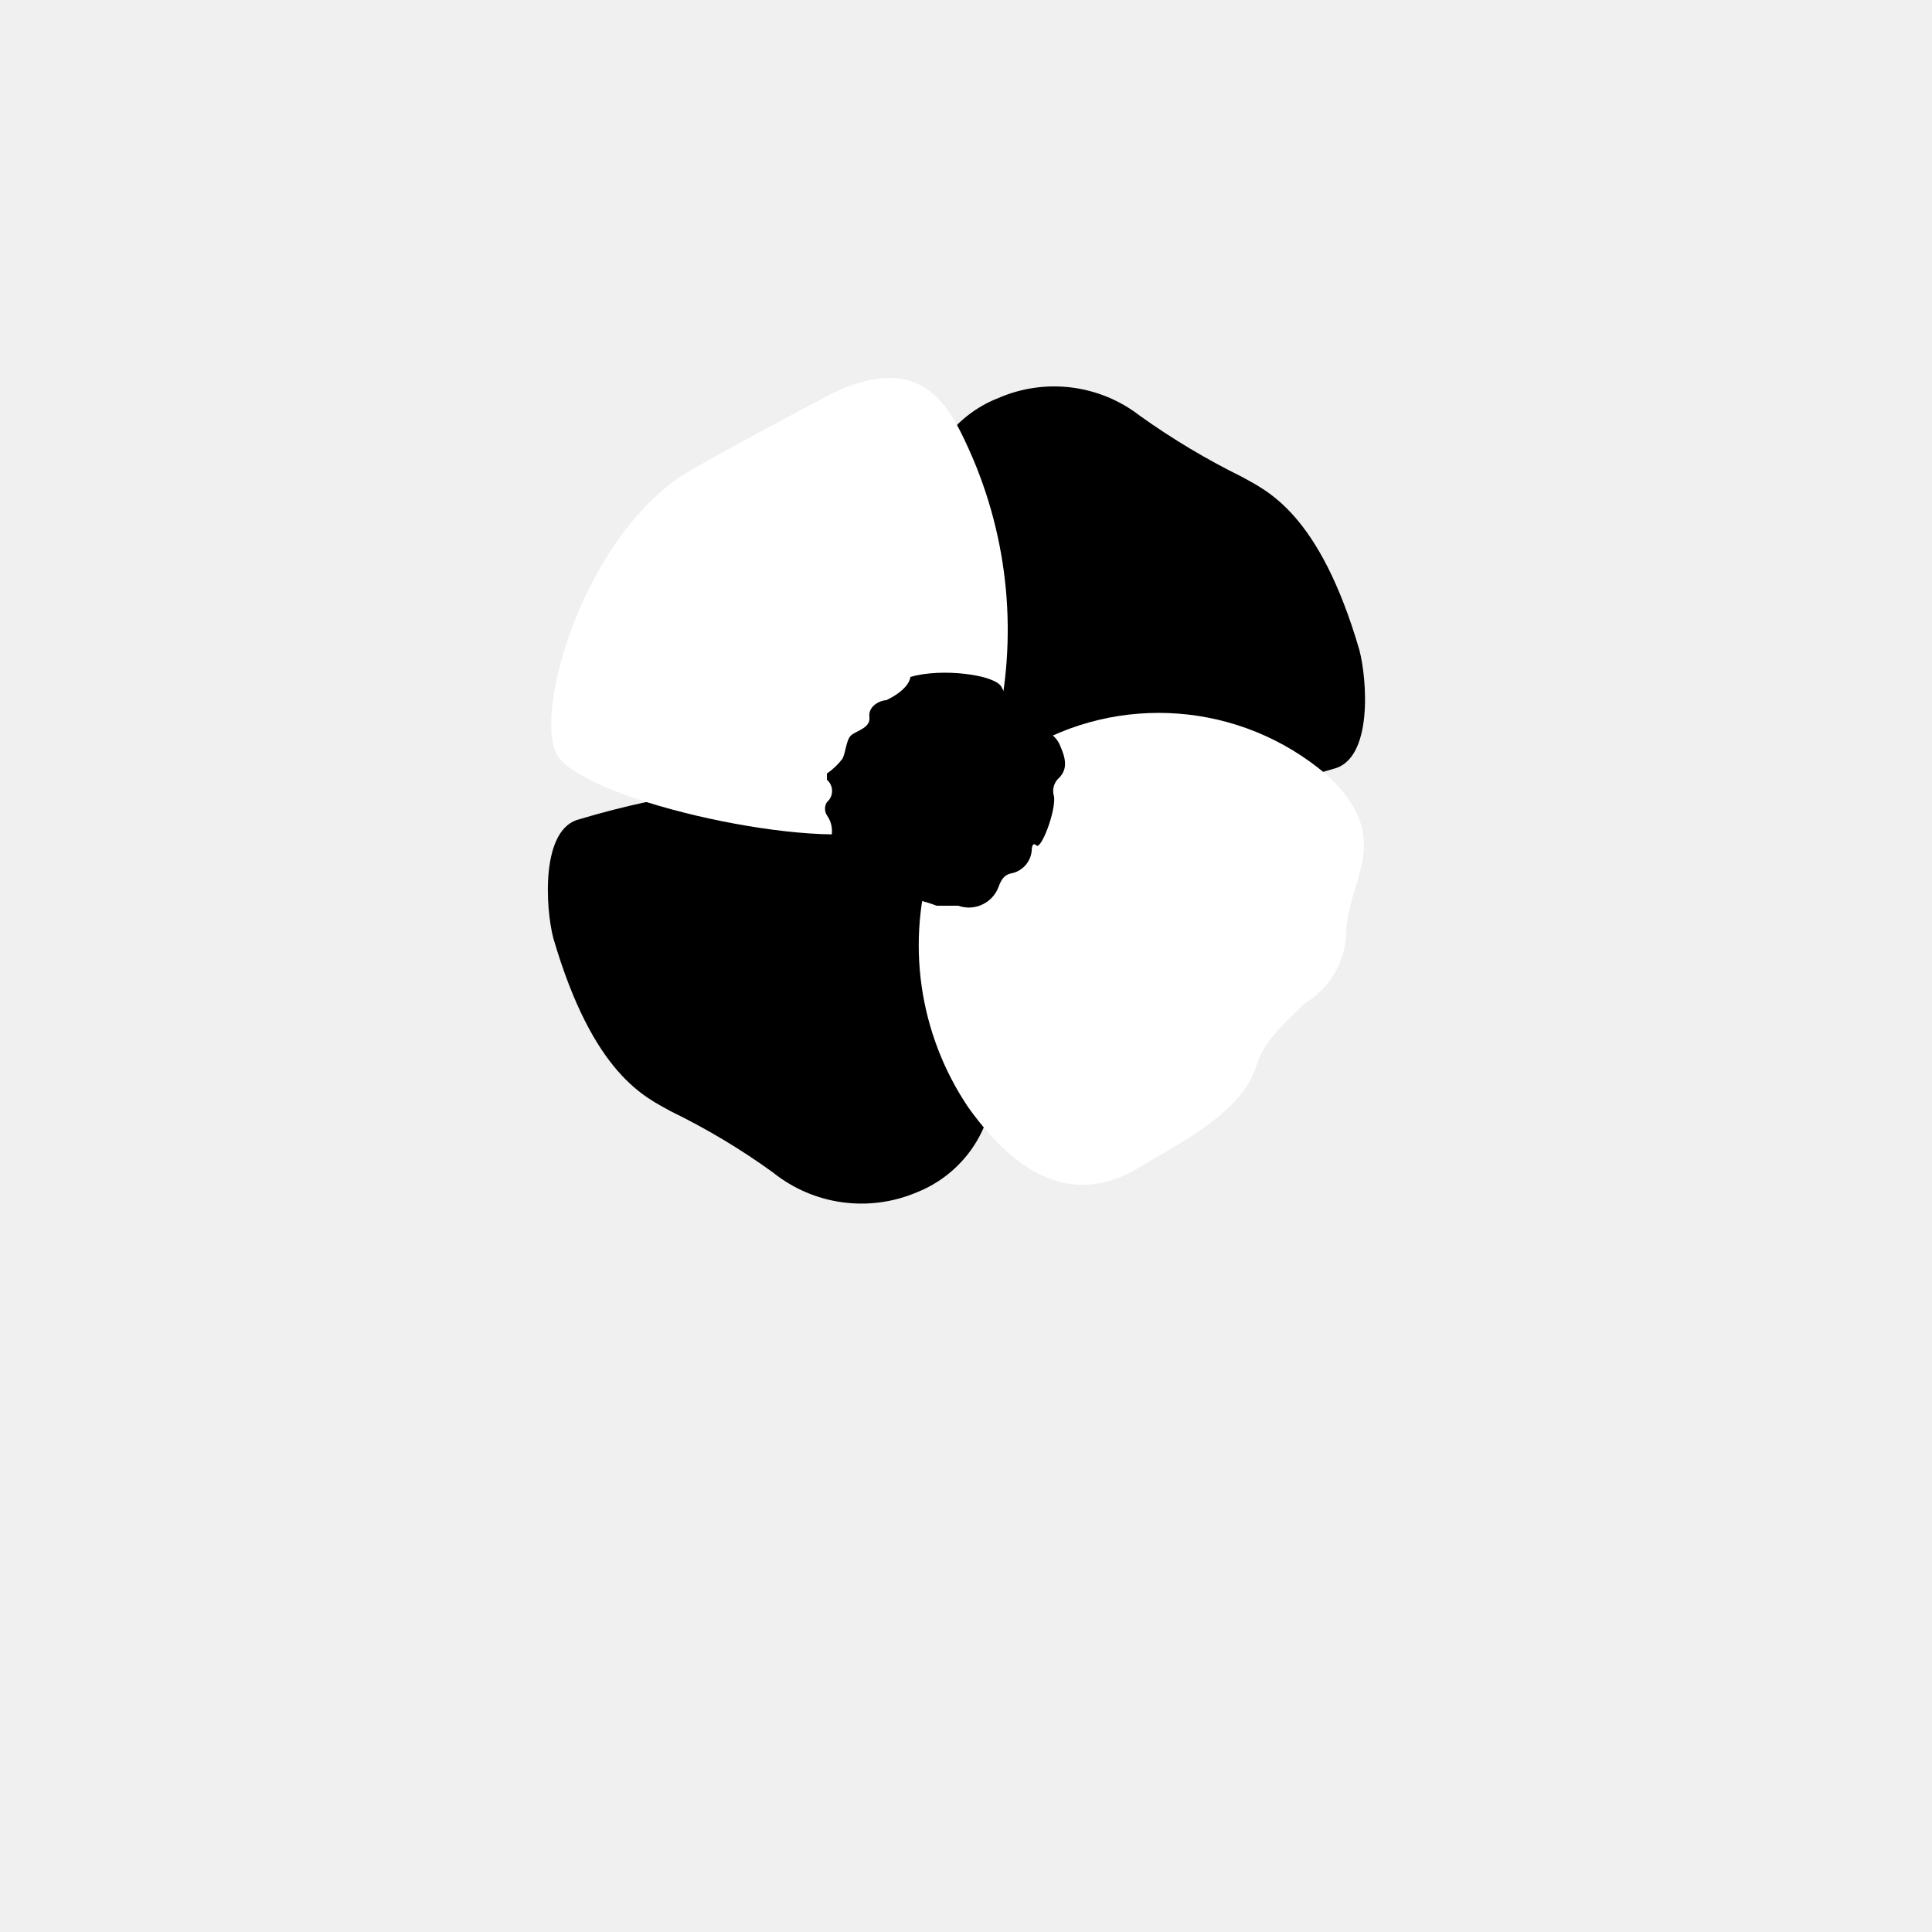
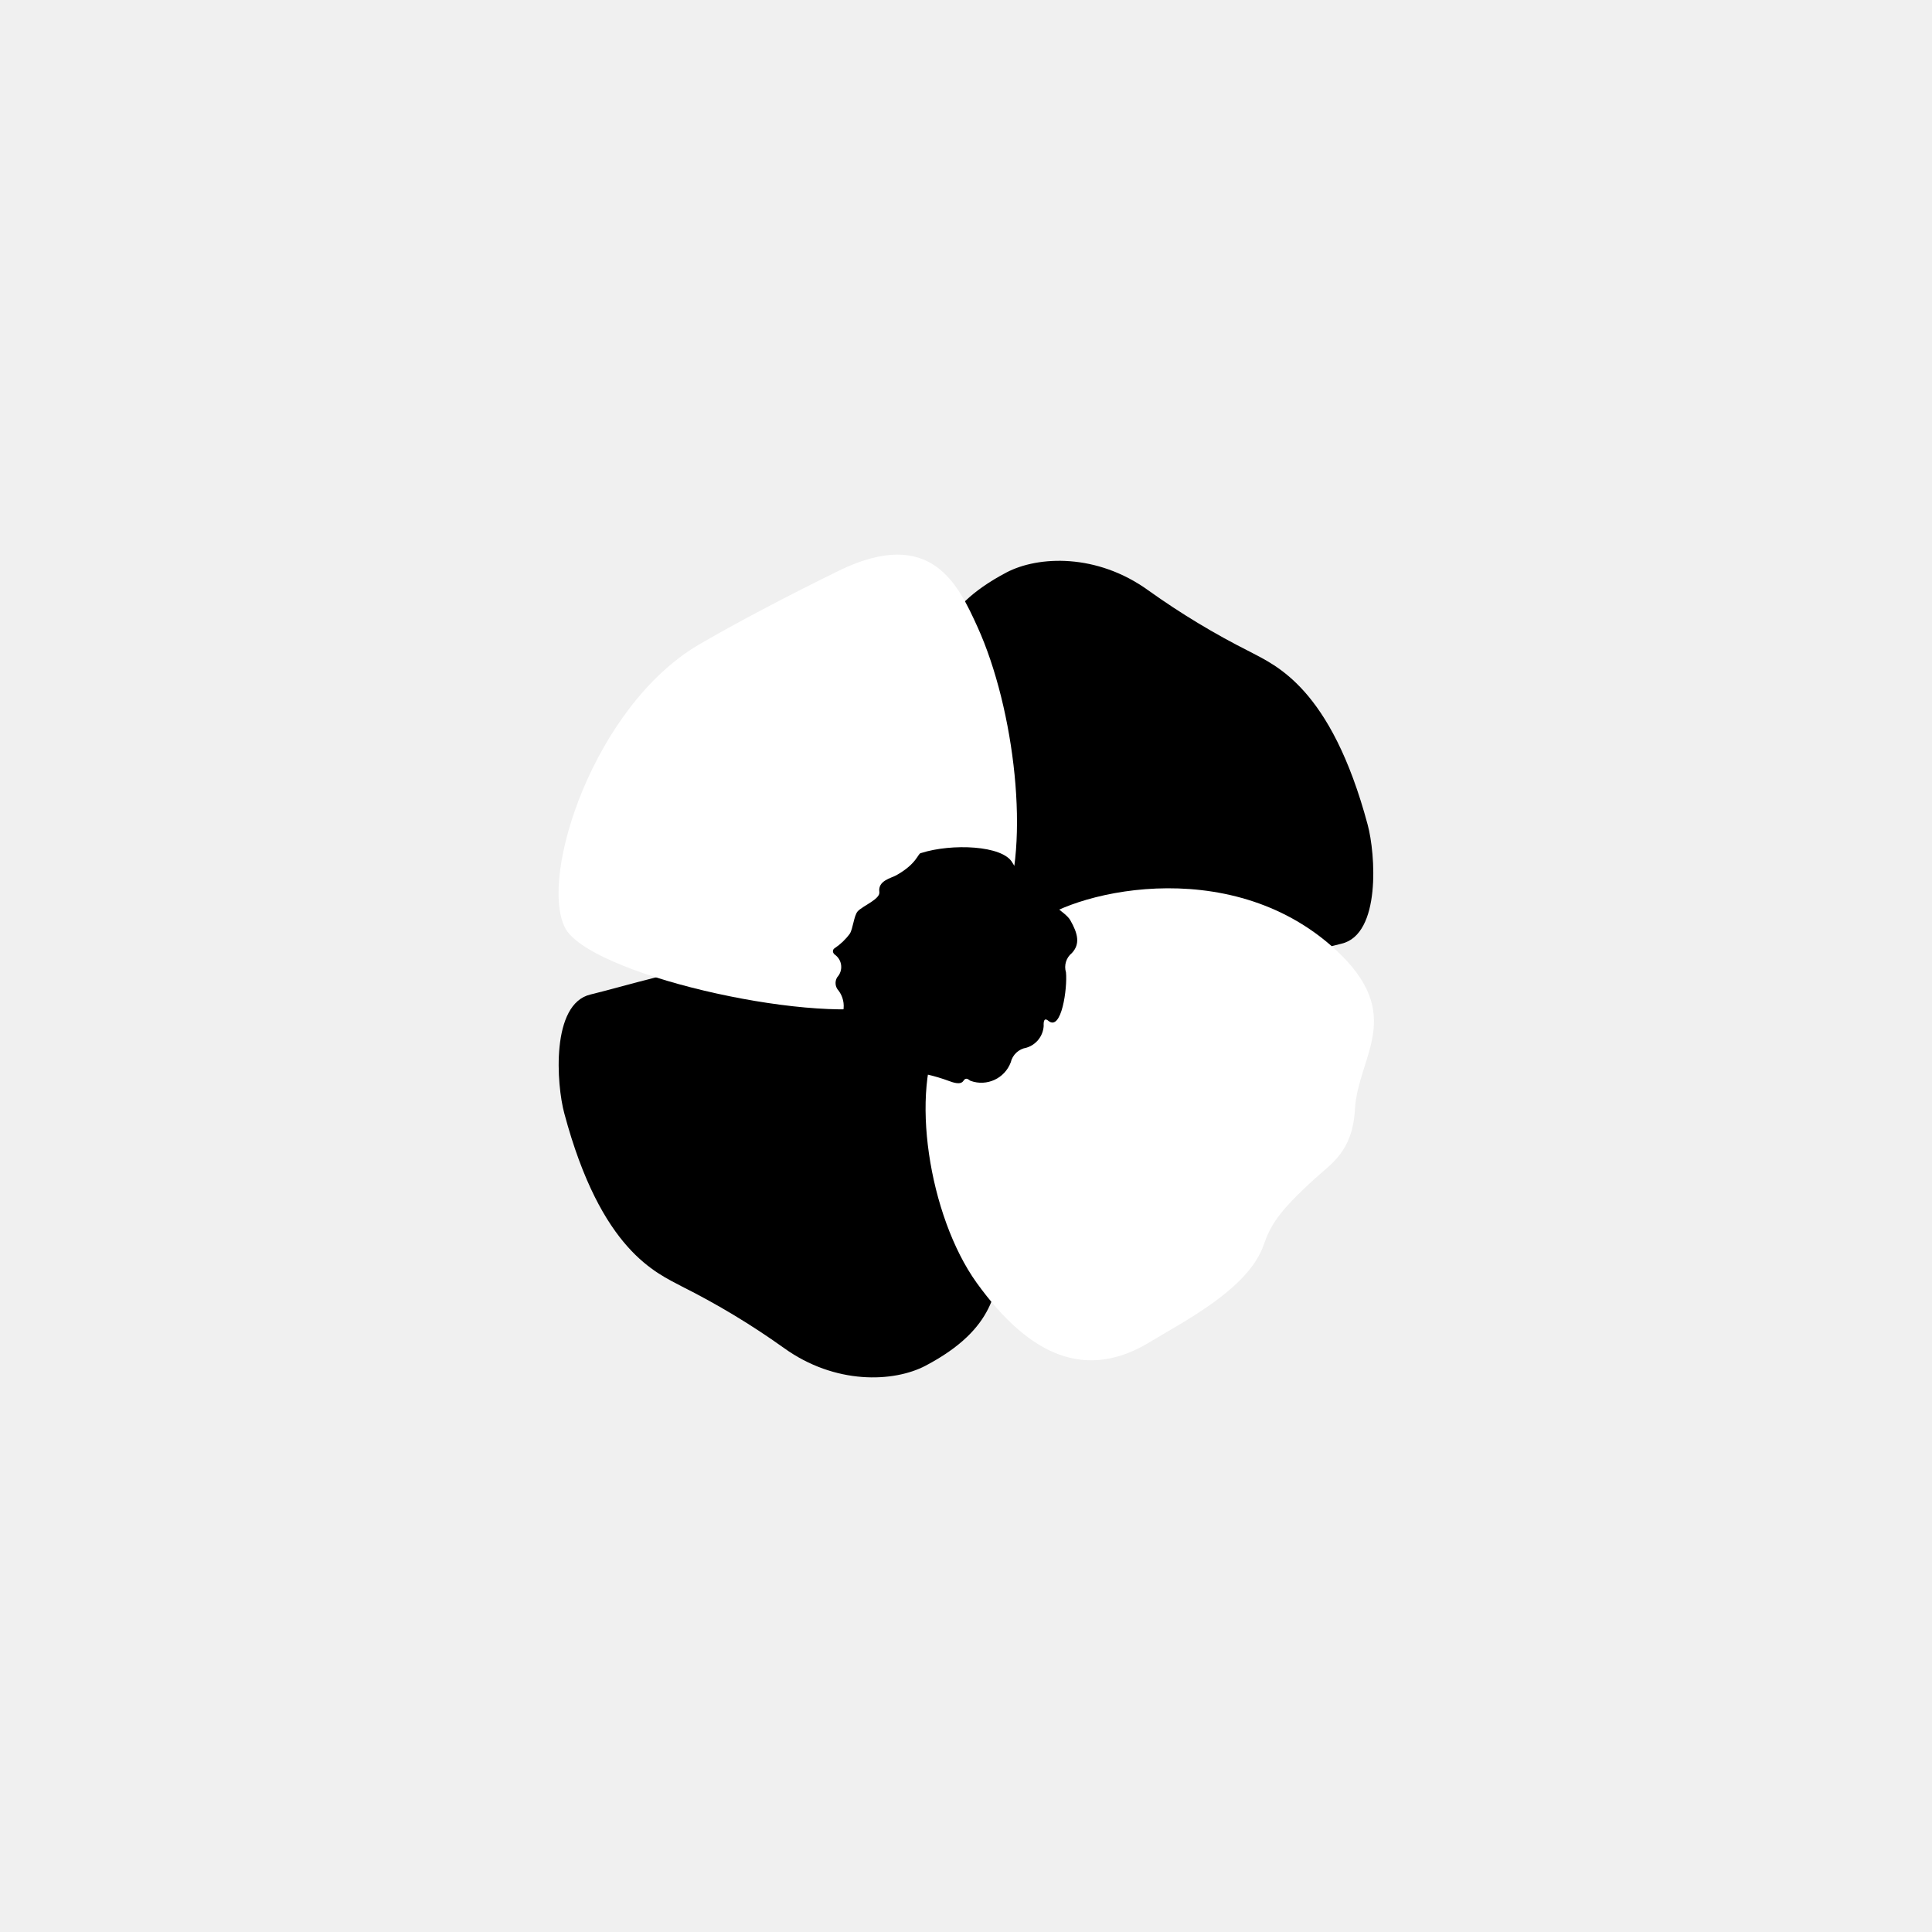
- <svg xmlns="http://www.w3.org/2000/svg" id="Layer_1" data-name="Layer 1" viewBox="0 0 25 25">
-   <path d="M9.27,10.22c.7,0,2.26-.09,2.78.38A4.87,4.87,0,0,1,12.86,14a1.58,1.58,0,0,1-1,1.43A1.83,1.83,0,0,1,10,15.17a8.89,8.89,0,0,0-1.32-.79c-.32-.18-1-.46-1.52-2.24-.1-.38-.17-1.42.34-1.54A11.49,11.49,0,0,1,9.27,10.22Z" />
-   <path d="M15.51,10.33c-.7,0-2.27.09-2.79-.38a4.91,4.91,0,0,1-.8-3.37,1.57,1.57,0,0,1,1-1.43,1.81,1.81,0,0,1,1.83.23,9.49,9.49,0,0,0,1.32.79c.32.18,1,.46,1.52,2.24.1.38.18,1.42-.34,1.54A11.63,11.63,0,0,1,15.51,10.33Z" />
-   <path d="M11.35,10.75c-1,.23-3.86-.42-4.15-1s.38-2.87,1.73-3.66c.45-.26,1.16-.64,1.84-1,1.17-.56,1.52.18,1.77.73a5.68,5.68,0,0,1,.34,3.67A3,3,0,0,1,11.35,10.75Z" fill="#fff" />
-   <path d="M12.07,11.08a3.75,3.75,0,0,0,.46,3.25c.68.95,1.42,1.27,2.24.76.41-.25,1.27-.67,1.47-1.25.08-.25.17-.42.65-.86a1.11,1.11,0,0,0,.53-.89c0-.7.66-1.23-.26-2.07a3.35,3.35,0,0,0-3.92-.3A7.94,7.94,0,0,0,12.07,11.08Z" fill="#fff" />
-   <path d="M11,9.53c-.05.06-.06.22-.1.29a.9.9,0,0,1-.2.19s0,0,0,.08a.19.19,0,0,1,0,.29.16.16,0,0,0,0,.17.35.35,0,0,1,.06.27c0,.21.13.24.19.31s.27.1.24.19.09.15.15.18a.64.64,0,0,0,.24.1,1.89,1.89,0,0,1,.54.12c.05,0,.15,0,.19,0s.07,0,.09,0a.41.41,0,0,0,.52-.24c.06-.17.13-.17.21-.19a.33.33,0,0,0,.22-.28s0-.13.06-.07.25-.43.23-.63a.23.23,0,0,1,.07-.25c.11-.12.08-.25,0-.43s-.36-.25-.35-.38,0-.11-.18-.2-.14,0-.22-.16-.78-.25-1.18-.13c0,0,0,.15-.31.3-.07,0-.24.07-.22.22S11.05,9.46,11,9.53Z" />
+ <svg xmlns="http://www.w3.org/2000/svg" id="Layer_1" data-name="Layer 1" viewBox="0 0 200 200">
+   <path d="M75,99.85c5.62-.23,18.14-.72,22.31,3.06,5.13,4.66,7.71,20.15,6.43,27-.64,3.43-.55,7.58-7.93,11.47-3.28,1.72-9.35,2-14.69-1.86a79.18,79.18,0,0,0-10.54-6.35c-2.59-1.39-8.35-3.65-12.16-17.9-.82-3-1.4-11.36,2.71-12.32C64.6,102.11,71.46,100,75,99.85Z" />
+   <path d="M125,100.79c-5.63.23-18.14.72-22.31-3.06-5.14-4.65-7.71-20.15-6.43-27,.64-3.43.55-7.58,7.93-11.47,3.28-1.72,9.35-2,14.69,1.86a79.29,79.29,0,0,0,10.54,6.36c2.59,1.39,8.34,3.65,12.16,17.89.81,3,1.4,11.36-2.71,12.32C135.36,98.53,128.5,100.65,125,100.79Z" />
+   <path d="M91.72,104.1c-8.35,1.87-30.9-3.33-33.25-8.1-2.67-5.4,3.07-22.92,13.85-29.25C75.9,64.64,81.6,61.64,87,59c9.39-4.48,12.19,1.5,14.19,5.9,3.86,8.5,5.48,22.53,2.68,29.31C102.41,97.87,95.54,103.24,91.72,104.1Z" fill="#fff" />
+   <path d="M97.43,106.79c-3.29,6-1.3,19.07,3.67,26,5.49,7.62,11.35,10.18,18,6.1,3.26-2,10.13-5.43,11.71-10,.71-2,1.42-3.34,5.27-6.85,1.75-1.59,3.93-2.84,4.18-7.18.32-5.59,5.34-9.78-2-16.55-11.13-10.24-27.91-5.83-31.41-2.42C104.2,98.35,99.15,103.62,97.43,106.79Z" fill="#fff" />
+   <path d="M88.78,94.35c-.39.46-.48,1.8-.81,2.31a6.22,6.22,0,0,1-1.57,1.5c-.15.09-.31.36,0,.65a1.56,1.56,0,0,1,.27,2.35,1.14,1.14,0,0,0,.14,1.39,2.65,2.65,0,0,1,.48,2.11c-.18,1.72,1,1.94,1.49,2.49s2.17.81,2,1.56.73,1.14,1.22,1.43a4.61,4.61,0,0,0,1.91.75,17.68,17.68,0,0,1,4.29,1c.44.16,1.23.46,1.53,0s.57-.07.75,0a3.25,3.25,0,0,0,4.15-1.91,2,2,0,0,1,1.62-1.52,2.51,2.51,0,0,0,1.79-2.23c0-.18-.07-1,.47-.57,1.38,1.19,2-3.4,1.84-5a1.87,1.87,0,0,1,.61-2c.87-.93.64-2-.17-3.41-.51-.9-2.9-2-2.79-3.06.08-.72-.29-.85-1.43-1.6-.46-.3-1.15-.21-1.77-1.29-1-1.8-6.29-2-9.43-1C95,88.3,95,89.36,92.8,90.6c-.54.31-1.94.55-1.77,1.74C91.14,93.08,89.28,93.78,88.78,94.35Z" />
</svg>
